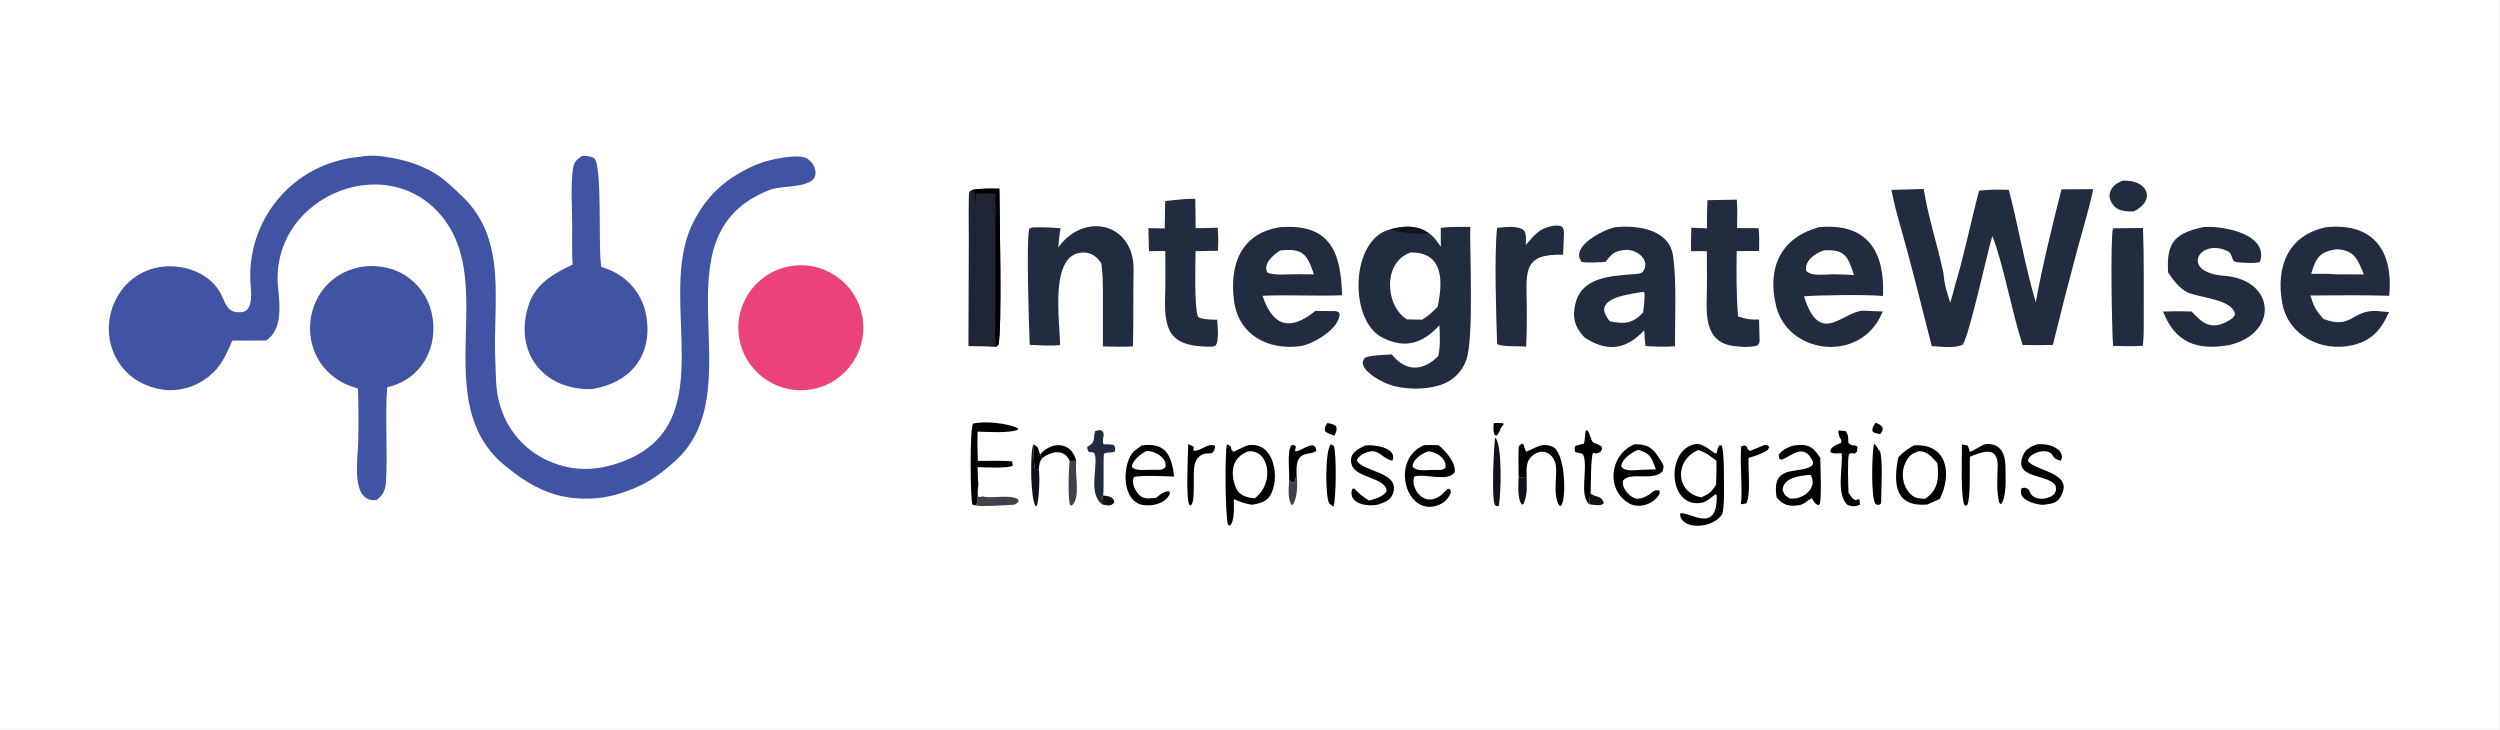
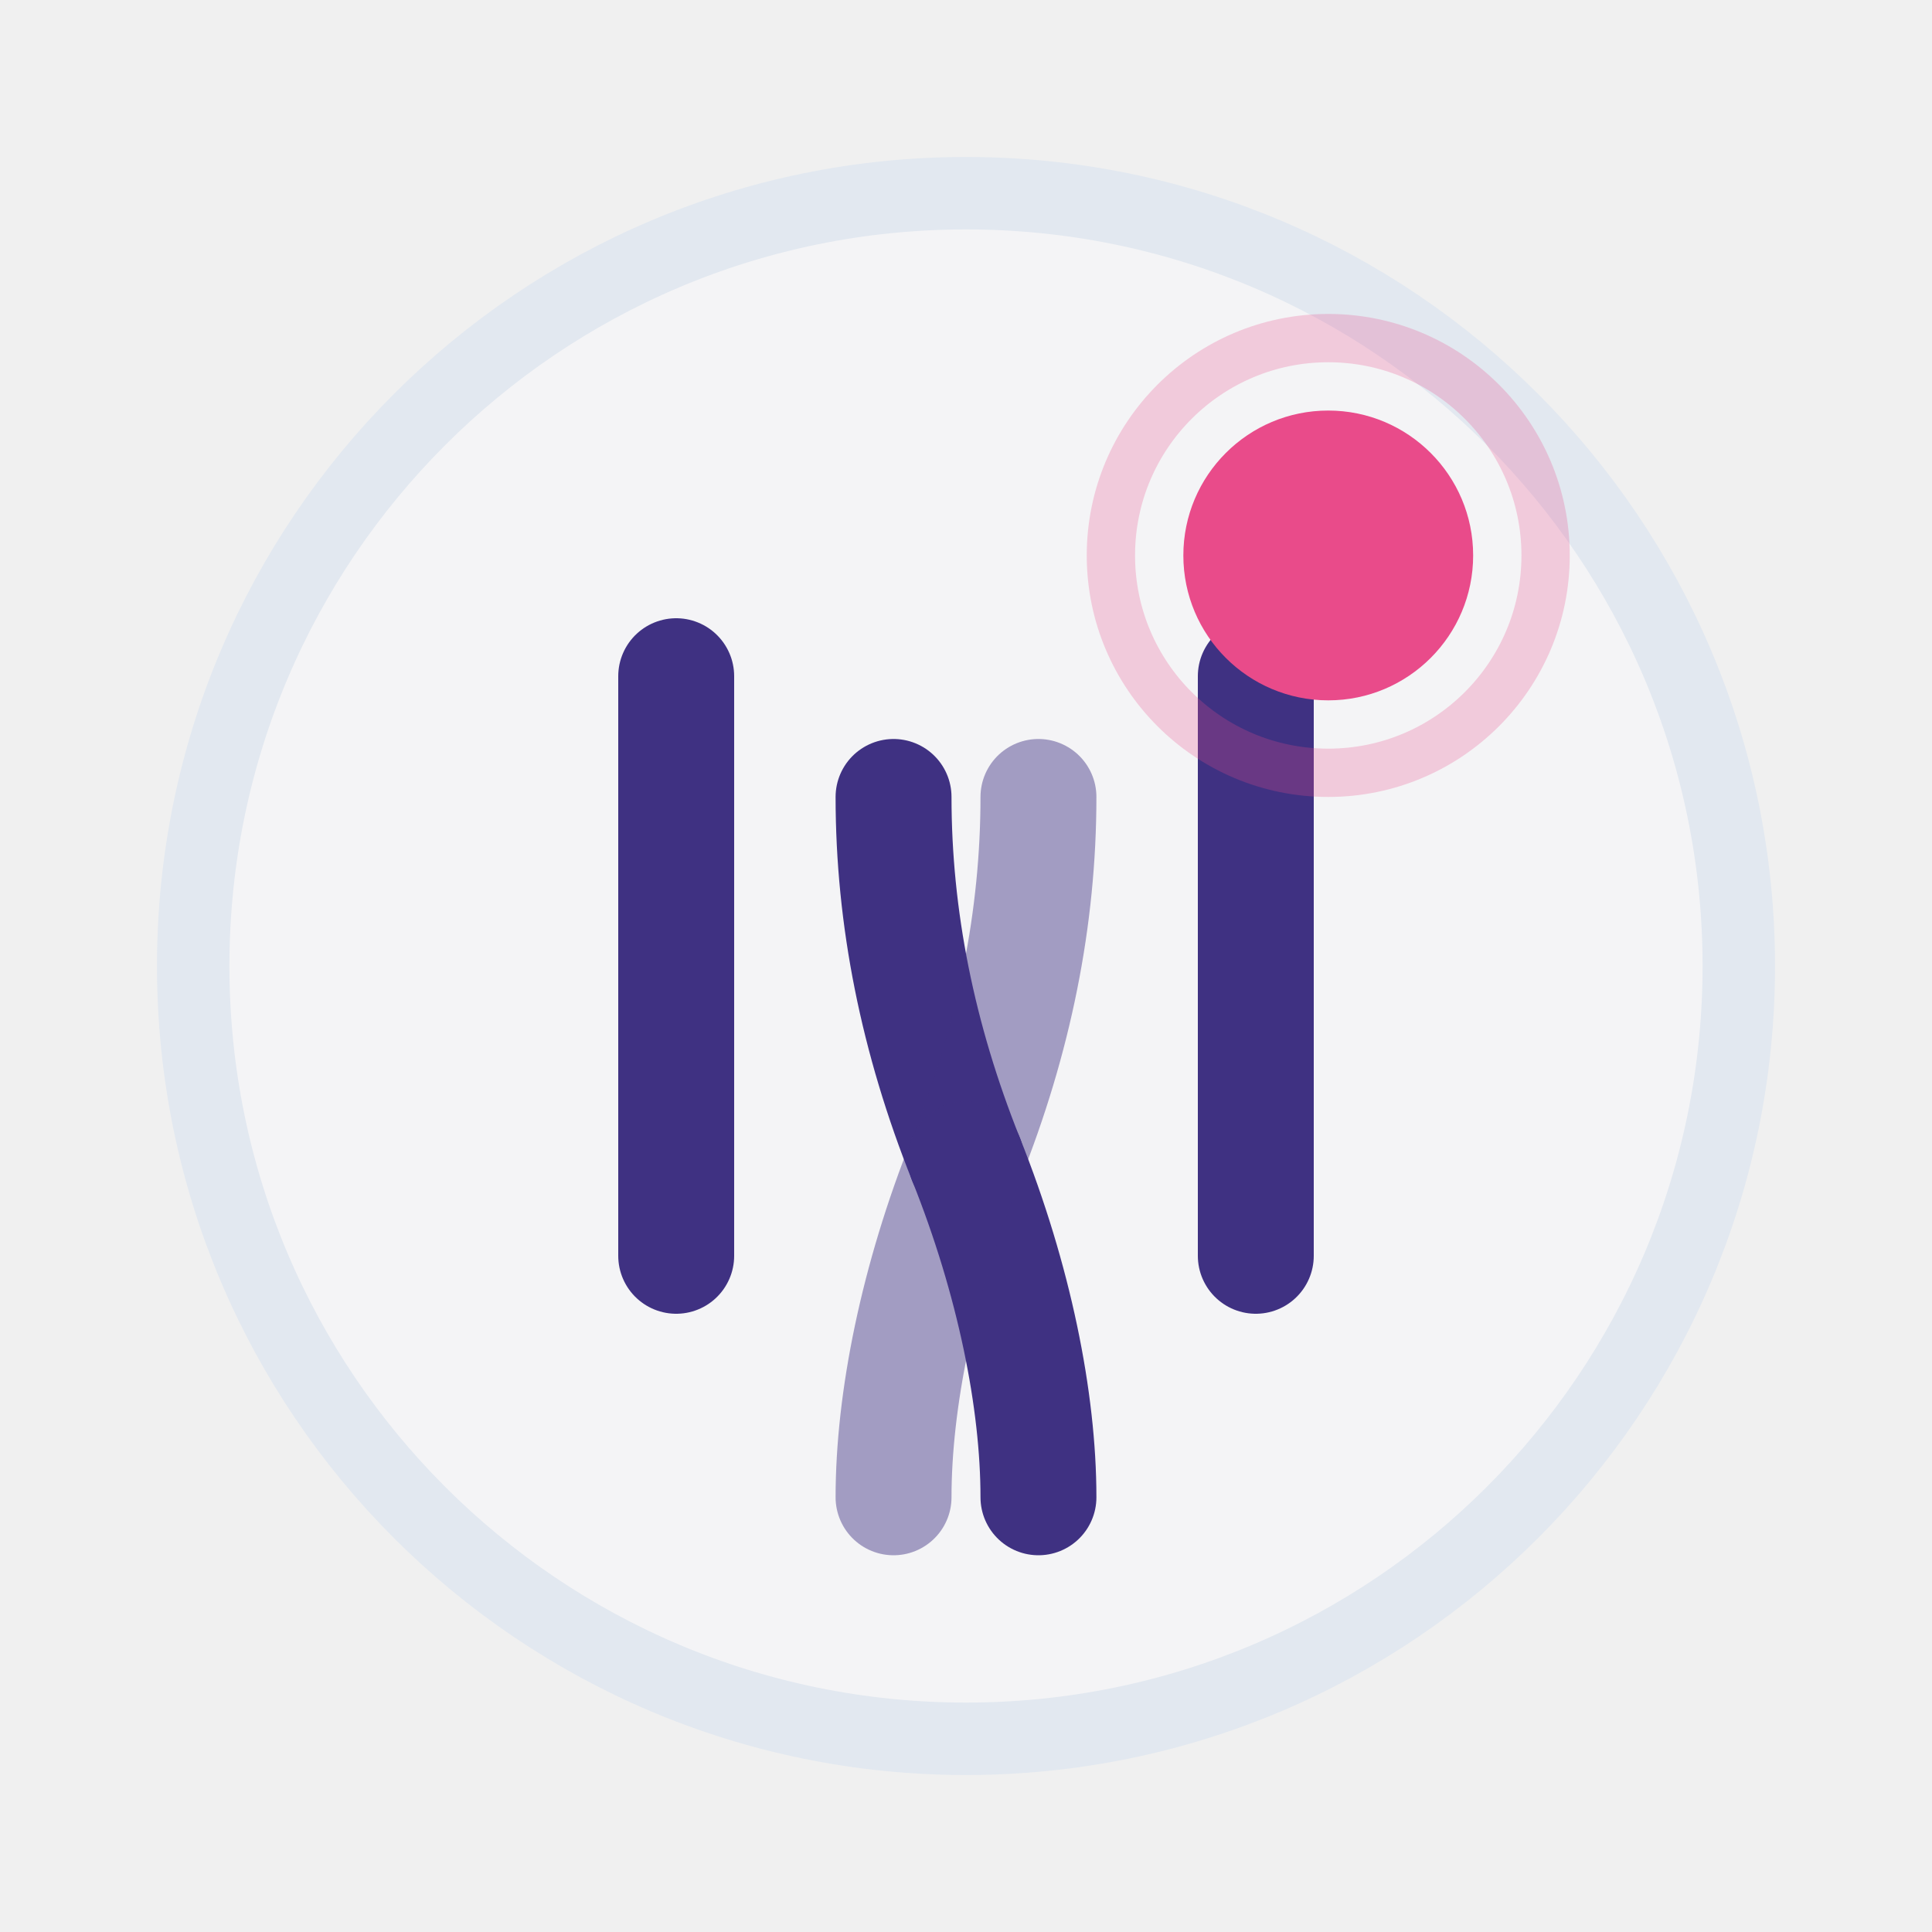
- <svg xmlns="http://www.w3.org/2000/svg" width="545" height="159" viewBox="0 0 545 159" fill="none">
-   <rect width="544.699" height="159" fill="white" />
-   <path d="M78.825 34.139C82.036 33.356 89.191 34.952 92.229 36.458C95.84 37.974 98.025 40.191 100.81 42.845C110.811 52.375 107.37 66.33 107.981 78.611C108.193 82.884 107.915 85.658 109.51 89.856C111.296 94.571 114.89 98.379 119.496 100.434C124.953 102.885 130.249 102.72 135.884 100.556C157.826 92.131 142.864 65.273 151.002 48.726C154.187 42.249 158.736 38.416 165.435 35.669C167.541 34.806 173.706 33.485 175.691 34.443C176.604 34.881 177.297 35.675 177.607 36.639C179.127 41.376 170.899 40.2 167.886 41.364C141.843 51.418 164.794 84.616 147.176 100.515C143.063 104.226 139.911 106.154 134.485 107.78C130.734 108.833 126.79 109 122.963 108.266C118.36 107.357 114.569 105.104 110.999 102.229C93.41 89.152 107.663 64.286 97.66 49.01C86.139 31.416 58.42 42.387 60.643 62.96C61.071 66.925 61.49 71.904 58.028 74.235L50.646 74.26C49.643 76.525 48.875 78.454 47.259 80.378C44.958 83.081 41.673 84.754 38.133 85.024C34.732 85.294 30.904 84.021 28.321 81.804C25.652 79.512 24.009 76.25 23.756 72.742C23.481 68.969 24.722 65.242 27.205 62.386C29.493 59.817 32.713 58.266 36.149 58.078C41.174 57.76 46.382 60.054 48.419 64.622C49.234 66.448 49.785 68.142 52.155 68.061C55.014 68.266 54.857 64.703 54.651 62.376C53.428 48.615 63.345 35.379 78.825 34.139Z" fill="#4154A3" />
-   <path d="M412.328 41.4L419.371 41.195C420.365 47.536 422.389 53.349 423.692 59.663C423.815 61.76 424.493 63.999 425.158 65.987C425.445 64.964 426.006 63.169 426.193 62.187C427.913 56.77 429.852 47.481 431.437 41.562C433.89 41.299 435.443 41.322 437.922 41.376C439.895 48.846 441.611 58.767 443.805 65.875C444.949 59.287 447.667 48.023 449.401 41.274L456.321 41.231C455.478 45.358 453.973 50.261 452.866 54.362C451.01 61.287 449.231 68.233 447.523 75.197C445.324 75.261 443.124 75.264 440.924 75.205C438.544 67.848 436.797 57.807 434.334 51.443C433.169 55.265 429.371 72.893 427.887 75.12C426.318 76 422.993 75.561 421.126 75.453C418.796 66.417 416.607 57.362 414.033 48.388C413.373 46.086 412.796 43.749 412.328 41.4Z" fill="#222C40" />
-   <path d="M79.9 58.031C82.856 57.845 85.809 58.441 88.336 60.023C91.256 61.887 93.326 64.823 94.102 68.199C95.773 75.54 91.958 82.748 84.408 84.412C83.885 91.241 84.572 98.277 84.134 105.109C84.018 106.925 83.504 107.929 82.06 109.031C81.928 109.041 81.795 109.048 81.662 109.051C76.443 109.155 78.017 100.028 78.09 96.409C78.168 92.516 78.154 88.621 78.048 84.728C75.935 84.004 74.723 83.633 72.902 82.276C64.528 76.037 66.369 62.577 76.167 58.887C77.615 58.342 78.395 58.221 79.9 58.031Z" fill="#4154A3" />
-   <path d="M126.9 33.972C127.742 33.983 128.724 33.995 129.464 34.444C131.426 35.636 130.311 54.631 131.106 58.198C132.868 58.764 134.014 59.233 135.564 60.325C138.441 62.373 140.369 65.497 140.91 68.987C142.315 77.621 137.347 83.529 128.939 84.835C118.448 85.054 111.97 76.826 115.199 66.621C116.723 61.807 120.582 59.709 124.841 57.669C124.632 55.167 124.763 51.279 124.735 48.641C124.694 44.901 124.404 40.535 124.889 36.867C125.094 35.319 125.702 34.781 126.9 33.972Z" fill="#4154A3" />
-   <path d="M303.045 50.014C305.63 49.275 308.369 49.038 310.819 50.405C311.042 50.532 311.263 50.668 311.476 50.813C312.694 51.668 313.255 52.601 314.096 53.804L314.077 49.648C316.319 49.431 318.253 49.451 320.506 49.456C320.418 55.552 321.298 73.778 319.665 78.422C318.88 80.649 317.306 82.472 315.157 83.471C311.707 85.074 306.236 85.09 302.702 83.767C300.952 83.112 297.901 81.485 297.178 79.625C296.933 78.994 297.159 78.667 297.43 78.111C298.18 77.414 302.188 77.35 303.415 77.273C306.481 81.086 310.175 80.981 313.545 77.632C314.021 75.421 313.899 73.133 313.795 70.895C310.223 74.817 306.393 76.148 301.39 73.614C293.909 69.825 294.42 52.083 303.045 50.014ZM310.032 69.683C311.558 68.753 312.162 68.102 313.402 66.866C314.561 61.563 314.803 54.925 307.521 55.04C301.505 57.063 301.811 66.496 306.699 69.624L310.032 69.683Z" fill="#222C40" />
-   <path d="M303.045 50.014C305.63 49.275 308.369 49.038 310.819 50.405C311.042 50.532 311.263 50.668 311.476 50.813C310.362 51.152 303.928 50.693 303.045 50.014Z" fill="#10131B" />
-   <path d="M171.545 58.17C178.902 56.485 186.227 61.101 187.881 68.463C189.535 75.824 184.888 83.128 177.517 84.751C170.19 86.364 162.937 81.751 161.292 74.433C159.648 67.115 164.232 59.844 171.545 58.17Z" fill="#EB4379" />
-   <path d="M507.227 49.509C517.565 48.563 521.776 54.84 520.861 64.49C515.326 64.277 509.251 64.402 503.674 64.413C504.411 66.825 504.831 67.631 506.493 69.52C512.719 71.933 512.637 67.525 518.188 67.799L520.807 68.051C519.089 71.832 517.145 74.235 512.914 75.239C506.211 76.831 498.82 73.22 497.527 66.078C496.104 58.212 498.738 51.207 507.227 49.509ZM503.836 59.688C505.469 59.691 507.541 59.639 509.134 59.795L515.326 59.828C513.969 56.597 513.392 54.624 509.512 54.328C505.77 54.798 504.857 56.165 503.836 59.688Z" fill="#222C40" />
-   <path d="M279.142 49.524C279.549 49.502 279.956 49.485 280.363 49.472C290.528 49.152 292.337 55.886 292.574 64.368C286.805 64.602 280.988 64.204 275.233 64.48C277.416 71.096 281.196 72.341 286.725 67.781L289.914 67.81C290.983 67.839 291.35 67.665 292.01 68.268C292.31 71.502 286.217 75.096 283.467 75.465C276.453 76.408 270.017 73.032 269.022 65.608C267.969 57.755 270.512 50.78 279.142 49.524ZM283.321 59.776L286.433 59.816C284.954 55.452 284.079 54.058 279.118 54.605C277.632 55.473 275.291 57.506 276.259 59.381C277.541 60.167 281.384 59.717 283.321 59.776Z" fill="#222C40" />
-   <path d="M352.1 49.531C357.126 49.027 363.909 50.059 364.72 55.749C365.547 61.551 365.113 69.555 365.151 75.486C362.704 75.666 361.19 75.576 358.725 75.446C358.579 74.521 358.512 72.973 358.44 71.995C354.451 76.309 350.259 76.776 345.4 73.55C343.224 71.225 342.687 69.103 343.482 66.015C344.919 60.435 351.177 60.156 355.911 59.786C356.741 59.721 357.331 59.755 358.081 59.34C360.089 56.743 356.682 54.12 354.076 54.497C351.722 54.837 351.424 55.341 349.94 57.117C348.618 57.165 345.998 57.351 344.807 57.093C342.195 53.8 349.344 50.137 352.1 49.531ZM351.004 70.058C354.158 70.689 355.951 70.532 358.206 68.107C358.35 66.812 358.61 65.058 358.477 63.801C358.307 63.684 358.273 63.608 358.116 63.628C355.866 64.097 349.413 64.596 349.725 67.772C349.786 68.389 350.517 69.684 351.004 70.058Z" fill="#222C40" />
-   <path d="M396.561 49.515C407.115 48.567 410.939 54.817 410.495 64.531C407.133 64.172 396.588 64.329 393.274 64.594C396.904 76.227 402.069 67.107 406.862 67.757L410.455 67.908C410.243 68.398 410.011 68.88 409.764 69.353C404.535 79.106 389.67 76.937 387.191 66.695C385.157 58.282 388.258 51.813 396.561 49.515ZM400.612 59.81C401.686 59.851 403.136 59.864 404.176 59.976C402.87 55.945 402.186 54.276 397.609 54.587C395.758 55.183 393.423 56.749 393.731 58.989C394.952 60.49 398.575 59.634 400.612 59.81Z" fill="#222C40" />
-   <path d="M230.697 53.95C236.502 45.93 247.326 48.775 247.12 58.874C247.008 64.393 247.136 69.973 246.983 75.512C244.701 75.637 242.714 75.581 240.427 75.519L240.428 64.278C240.438 61.677 240.422 59.945 240.083 57.386C239.821 57.033 239.507 56.621 239.2 56.306C238.397 55.485 237.291 55.031 236.142 55.051C228.702 55.121 231.037 69.815 231.094 75.22C229.413 75.468 226.301 75.258 224.479 75.185C224.328 71.394 223.678 52.173 224.392 49.813L225.092 49.572C227.439 49.508 228.87 49.564 231.211 49.767C230.934 51.013 230.822 52.652 230.697 53.95Z" fill="#222C40" />
-   <path d="M480.272 49.51C484.57 49.128 494.639 51.009 492.687 57.07C491.783 57.514 488.86 57.26 487.804 57.171C486.389 57.051 486.961 56.203 485.992 54.962C479.724 51.412 474.822 59.368 484.841 60.114C496.094 60.953 496.9 72.723 485.867 75.252C478.833 76.444 474.178 74.648 471.545 67.915C473.753 67.826 475.556 67.835 477.766 67.902C480.024 70.343 481.817 71.917 485.221 70.243C486.059 69.831 486.902 69.41 487.24 68.477C486.601 65.151 479.351 64.941 476.795 63.691C475.128 62.874 473.654 60.926 472.649 59.411C472.261 53.062 473.856 50.903 480.272 49.51Z" fill="#222C40" />
-   <path d="M257.643 43.453C257.916 43.381 260.145 43.333 260.576 43.319L260.655 49.734C262.161 49.773 263.932 49.673 265.458 49.625C265.58 51.597 265.642 52.698 265.493 54.679C263.895 54.678 262.24 54.726 260.637 54.753C260.625 57.285 260.312 66.335 261.1 68.879C261.351 69.689 264.239 69.675 265.354 69.696C265.436 71.132 265.791 74.108 265.042 75.281C264.917 75.477 264.465 75.512 264.171 75.58C256.071 75.599 253.707 73.259 253.986 65.01C254.098 61.721 254.031 58.035 254.034 54.715L250.476 54.757L250.352 49.731L253.909 49.802L254.002 43.846C255.086 43.67 256.524 43.566 257.643 43.453Z" fill="#222C40" />
-   <path d="M372.225 43.641L378.632 43.525C378.781 45.489 378.707 47.732 378.688 49.723L383.372 49.742C383.571 51.34 383.505 53.089 383.489 54.708L378.598 54.752C378.537 59.685 378.505 64.03 378.896 68.973C380.856 69.623 381.385 69.676 383.476 69.663L383.593 74.249C383.489 75.012 383.609 74.741 383.071 75.329C381.452 75.802 378.792 75.639 377.114 75.287C372.007 74.215 371.946 69.012 372.066 64.92C372.169 61.432 372.103 58.091 372.082 54.74L368.656 54.765C368.606 53.116 368.672 51.303 368.699 49.642L372.132 49.778C372.087 47.64 372.138 45.779 372.225 43.641Z" fill="#222C40" />
-   <path d="M211.864 41.437C213.308 41.025 216.275 41.122 217.861 41.138C217.887 45.332 218.497 72.427 217.639 75.184C217.507 75.293 217.19 75.572 217.06 75.638C215.534 75.475 212.741 75.488 211.118 75.45L211.197 51.95C211.198 50.327 211.077 43.004 211.311 41.778L211.864 41.437Z" fill="#1F2435" />
-   <path d="M211.864 41.437C213.308 41.025 216.275 41.122 217.861 41.138C217.887 45.332 218.497 72.427 217.639 75.184C217.507 75.293 217.19 75.572 217.06 75.638C216.881 74.991 216.999 68.192 217 67.053L217.056 42.145L212.693 42.157L212.614 44.851C212.531 43.414 212.738 42.221 211.864 41.437Z" fill="#000001" />
-   <path d="M338.575 49.234C339.926 49.095 340.969 49.073 340.942 50.737C340.916 52.291 340.801 53.967 340.769 55.535C332.051 55.306 332.716 58.986 332.83 66.322C332.878 69.357 332.833 72.534 332.7 75.572C331.149 75.397 327.075 75.662 326.365 74.957C326.179 68.302 325.713 56.184 326.359 49.648C328.157 49.565 331.008 49.032 332.314 50.321C332.798 51.144 332.644 52.422 332.618 53.424C334.615 51.114 335.503 49.783 338.575 49.234Z" fill="#222C40" />
-   <path d="M460.622 49.772C462.806 49.737 464.989 49.715 467.173 49.706C467.425 56.347 467.306 63.078 467.343 69.727C467.354 71.553 467.338 73.579 467.143 75.378C465.111 75.538 462.72 75.448 460.649 75.416C460.38 71.928 460.034 52.248 460.622 49.772Z" fill="#222C40" />
-   <path d="M375.409 112.148C373.01 115.617 366.026 115.34 366.292 111.905C368.425 111.506 374.417 116.603 374.244 108.003L373.959 107.738C373.193 108.342 372.034 109.378 371.103 109.571C363.712 111.106 362.988 98.166 369.475 96.831C371.055 96.506 372.571 98.001 373.856 98.835L374.228 98.751C374.385 98.047 374.422 97.711 374.8 97.102L375.284 97.068C375.983 98.022 375.8 106.736 375.834 108.48C375.776 109.635 375.768 111.075 375.409 112.148ZM370.877 108.43C372.648 107.66 373.06 107.271 374.116 105.639C374.159 103.911 374.225 102.156 374.175 100.431C372.704 99.331 371.973 98.7 370.204 98.094C364.935 100.398 365.26 107.368 370.877 108.43Z" fill="#000001" />
-   <path d="M267.474 96.849C269.142 97.619 267.764 97.503 268.889 98.494C269.631 98.172 271.584 97.152 272.108 97.069C277.866 96.161 279.148 104.398 276.871 108.065C275.993 109.483 274.31 109.783 272.988 110.042C271.342 109.806 270.485 109.445 268.969 108.814C268.956 110.3 269.238 113.85 268.03 114.62L267.693 114.331C267.099 112.285 266.985 98.915 267.474 96.849ZM273.552 108.627C277.959 105.267 276.695 97.922 272.092 98.39C268.855 99.622 268.166 102.428 269.179 105.695C269.852 107.86 271.387 108.467 273.552 108.627Z" fill="#000001" />
-   <path d="M417.235 97.097C424.573 96.609 425.562 103.391 422.887 108.749C422.051 109.172 420.977 109.612 420.102 109.996C412.955 110.542 412.753 105.332 413.817 99.738C414.892 98.515 415.844 97.905 417.235 97.097ZM419.575 108.782C422.522 107.017 422.751 104.092 422.336 100.954C421.137 99.649 420.254 98.407 418.325 98.338C416.668 98.974 416.139 99.236 415.338 100.992C414.203 103.48 414.918 106.97 417.397 108.383C417.682 108.546 419.174 108.731 419.575 108.782Z" fill="#000001" />
-   <path d="M390.997 97.123C394.08 96.733 395.138 97.2 396.814 99.821C396.856 101.771 397.146 108.519 396.694 109.96L396.303 110.12C395.532 109.7 395.407 109.372 394.992 108.614C393.918 109.078 393.447 109.912 392.218 110.124C390.106 110.487 388.63 110.116 387.3 108.414C386.111 100.995 391.936 103.549 395.013 101.54C395.197 101.147 395.359 101.004 395.176 100.585C393.298 96.342 390.51 99.519 388.303 100.222L387.861 99.927L387.766 99.137C388.463 98.075 389.816 97.467 390.997 97.123ZM390.173 108.666C393.311 109.038 396.364 106.09 394.694 103.541L394.12 103.545C391.979 103.804 388.869 104.15 388.593 106.777C388.979 107.865 389.189 108.089 390.173 108.666Z" fill="#000001" />
-   <path d="M310.393 97.072C311.207 96.966 312.755 97.04 313.636 97.059C315.077 98.247 317.551 100.997 317.09 103.014C315.452 105.101 310.776 103.186 308.372 103.858C307.276 105.962 310.221 111.094 314.303 107.844C314.798 107.306 315.098 106.999 315.657 106.529L316.157 106.695C316.234 107.021 316.335 107.2 316.234 107.473C315.809 108.594 314.949 109.498 313.854 109.984C306.662 113.195 302.827 100.285 310.393 97.072ZM312.729 102.45C313.936 102.408 314.266 102.607 315.098 101.998C315.473 100.233 313.564 98.807 312.018 98.49C311.814 98.448 311.604 98.41 311.396 98.377C310.032 98.812 307.925 100.132 307.947 101.733C308.899 102.916 311.162 102.373 312.729 102.45Z" fill="#000001" />
-   <path d="M356.366 96.842C359.709 96.81 360.632 98.04 362.355 100.925C362.797 101.662 362.658 102.059 362.398 102.803C360.18 104.958 355.555 102.797 353.852 104.71C353.387 106.2 355.084 108.203 356.475 108.653C357.414 108.956 358.624 108.354 359.448 107.875C360.233 107.256 360.773 106.632 361.76 106.956L361.826 107.575C360.621 109.907 357.305 110.959 355.206 109.766C349.999 106.807 350.884 99.055 356.366 96.842ZM358.323 102.391L360.991 102.332C360.047 99.87 359.887 98.801 357.094 98.071C355.719 98.64 353.565 100.028 353.421 101.673C354.179 102.969 356.794 102.432 358.323 102.391Z" fill="#000001" />
-   <path d="M248.865 97.118C254.113 96.354 255.403 99.243 255.965 103.89C254.173 103.84 248.798 103.557 247.244 103.969C246.455 105.216 247.602 107.323 248.632 108.146C249.562 108.889 250.944 108.637 252.041 108.523C252.983 107.799 253.713 107.066 254.868 107.083L255.073 107.524C254.23 109.688 251.42 110.395 249.33 110.118C244.602 109.494 244.58 101.789 246.817 98.808C247.209 98.286 248.307 97.515 248.865 97.118ZM251.423 102.412C252.875 102.388 253.036 102.633 254.016 101.932C254.643 99.902 251.727 98.185 249.909 98.335C248.787 98.817 246.713 100.536 246.782 101.8C247.571 102.805 250.128 102.357 251.423 102.412Z" fill="#000001" />
-   <path d="M212.663 110.181L212.011 110.025C211.53 109.427 211.354 93.088 212.151 92.344C214.565 91.73 219.612 92.245 221.889 93.342L221.905 93.68C220.059 94.475 215.347 94.152 213.12 94.093C213.05 96.266 213.111 98.303 213.171 100.476C214.868 100.5 219.373 100.344 220.66 100.615L220.784 101.522C219.697 102.153 214.702 101.883 213.114 101.83C213.153 103.067 213.166 104.488 213.297 105.702C213.101 106.73 213.125 107.185 213.148 108.219C213.099 109.435 213.277 109.261 212.663 110.181Z" fill="#000001" />
-   <path d="M444.121 96.845C444.377 96.832 444.635 96.828 444.89 96.831C446.393 96.846 447.869 97.206 448.965 98.29C449.454 98.774 449.749 99.952 449.193 100.436C448.342 100.177 447.903 100.001 447.43 99.212C446.334 97.389 442.052 98.835 442.113 100.518C443.834 102.844 452.699 103.004 448.986 108.641C448.204 109.832 446.6 109.881 445.292 110.063C443.512 109.932 439.765 108.925 440.688 106.468L441.307 106.3C441.97 106.519 442.212 106.497 442.483 107.207C443.278 109.303 446.648 109.064 447.949 107.552C448.26 106.805 448.27 106.683 448.119 105.883C446.467 103.157 438.611 104.548 441.108 99.078C441.693 97.799 442.877 97.287 444.121 96.845Z" fill="#000001" />
-   <path d="M297.678 97.109C299.627 96.846 304.691 97.658 303.555 100.392C302.207 100.353 300.933 98.662 299.606 98.397C298.433 98.163 296.092 99.152 295.8 100.404C296.983 102.938 305.771 102.823 303.516 107.943C302.984 109.149 301.68 109.553 300.555 109.956C298.244 110.56 293.779 109.899 294.765 106.617L295.193 106.466C296.398 107.766 296.994 108.154 298.425 109.126C299.938 108.674 301.361 108.414 302.271 107.08C302.303 104.176 295.707 104.201 294.725 101.466C293.85 99.025 295.861 97.894 297.678 97.109Z" fill="#000001" />
-   <path d="M427.698 96.871C428.092 96.93 428.557 97.044 428.953 97.13C429.203 97.685 429.251 97.902 429.389 98.494C430.533 98.235 432.07 96.841 433.121 96.8C436.427 96.672 437.182 99.3 437.196 101.972C437.206 104.02 437.477 108.527 436.206 109.92L435.863 109.652C435.185 107.223 435.44 104.062 435.501 101.502C435.485 97.214 432.323 98.394 429.445 99.562C429.323 102.007 429.661 108.484 428.855 110.124L428.363 110.247C427.334 109.186 427.73 99.031 427.698 96.871Z" fill="#000001" />
-   <path d="M462.688 39.396C467.987 39.044 470.282 43.497 465.167 46.105C462.989 46.109 461.188 46.036 460.114 43.768C459.819 43.142 459.789 42.424 460.034 41.777C460.524 40.459 461.505 39.909 462.688 39.396Z" fill="#222C40" />
-   <path d="M331.059 103.85C331.064 102.763 330.939 97.951 331.139 97.237L331.721 96.692L332.139 96.897C332.285 97.392 332.445 98.004 332.673 98.455C334.78 97.765 335.9 96.368 338.405 97.357C341.195 98.459 341.565 108.355 340.347 110.257L339.916 110.204C338.519 107.934 339.405 104.369 339.211 101.806C339.025 99.33 336.807 97.527 334.498 99.017C332.559 100.269 332.766 102.11 332.809 104.123C332.243 104.319 331.644 104.042 331.059 103.85Z" fill="#000001" />
-   <path d="M240.245 109.951C237.418 107.72 239.038 102.855 238.796 99.754C238.614 97.438 237.107 99.71 237.02 97.424C239.069 96.219 238.162 95.759 238.751 93.966L239.822 93.727C241.415 94.333 239.958 95.734 240.6 96.859C241.402 96.851 241.89 96.854 242.699 96.944C243.23 97.584 243.078 97.357 243.103 98.364C242.349 98.898 241.449 98.403 240.694 98.908C240.442 99.076 240.709 106.779 240.489 107.918L240.471 108.009C240.217 108.759 240.248 109.176 240.245 109.951Z" fill="#222C40" />
-   <path d="M400.753 93.844C401.306 93.869 401.774 93.921 402.322 93.985C403.008 94.844 402.865 95.315 402.955 96.551C403.99 97.519 404.109 96.737 404.952 97.402L404.819 98.478C403.867 99.36 404.306 98.417 403.075 98.977C402.702 100.418 402.931 105.575 402.968 107.404C403.71 108.409 403.705 108.786 404.697 109.063L404.796 108.884L405.335 108.856L405.49 110.008C404.53 110.445 403.761 110.488 402.79 110.077C400.149 107.873 401.835 101.423 401.476 98.797C400.407 98.817 399.859 99.001 399.016 98.56L399.12 97.914C399.678 97.17 400.5 96.914 401.359 96.541C401.7 95.687 400.782 95.697 400.753 93.844Z" fill="#000001" />
-   <path d="M346.546 109.951C344.176 108.331 346.198 102.05 345.227 99.374C344.972 98.67 344.264 98.868 343.389 98.544C343.254 97.728 343.179 97.94 343.44 97.225C344.118 96.966 344.538 96.878 345.251 96.724C345.522 96.323 345.512 94.712 345.661 93.924L345.969 93.767C346.708 94.434 346.815 96.273 347.435 96.532C348.142 96.828 348.443 96.829 349.171 97.392C349.235 98.143 349.299 97.86 348.873 98.522C347.903 98.951 348.286 98.922 347.312 98.734C346.756 99.43 346.836 105.975 346.759 107.504C346.477 108.24 346.544 109.149 346.546 109.951Z" fill="#000001" />
-   <path d="M384.673 96.99C385.441 97.106 385.279 96.961 385.694 97.462L385.383 98.095C384.17 98.931 382.585 99.399 381.172 99.833C381.093 102.193 381.678 107.589 380.742 109.679C380.683 109.813 379.757 109.889 379.502 109.924C379.952 107.188 379.226 100.767 379.59 97.284C381.25 96.737 380.542 97.901 381.492 98.308C382.558 97.882 383.617 97.442 384.673 96.99Z" fill="#000001" />
-   <path d="M259.027 96.829C259.452 96.957 259.83 97.179 260.224 97.385C260.182 97.764 260.18 97.886 260.211 98.266C261.9 98.386 263.279 96.429 264.906 97.194C264.527 100.167 263.19 97.772 261.228 99.723C260.07 100.874 260.266 103.146 260.25 104.693L260.233 106.142C260.216 107.175 260.308 109.503 259.611 110.177L259.225 109.994C258.507 108.112 258.987 99.649 259.027 96.829Z" fill="#000001" />
-   <path d="M408.538 96.735C409.054 97.054 409.487 97.975 409.798 98.522L409.681 97.847C410.612 100.121 410.08 106.498 410.08 109.54L410.008 109.819C409.418 110.168 409.673 110.109 408.926 109.945C407.766 108.82 408.107 98.442 408.538 96.735Z" fill="#000001" />
-   <path d="M290.108 96.879C290.411 96.992 290.762 97.056 290.84 97.382C291.366 99.642 291.278 108.653 290.707 110.48L289.778 109.776C288.879 108.264 288.85 98.218 290.108 96.879Z" fill="#000001" />
-   <path d="M325.918 95.38C327.554 96.561 327.24 108.158 326.721 110.297C326.117 110.355 326.349 110.419 325.854 110.045C325.12 108.029 325.652 97.864 325.918 95.38Z" fill="#10131B" />
-   <path d="M281.036 104.653C281.132 102.448 280.536 98.369 281.531 97.059C282.222 97 281.986 96.919 282.504 97.327C282.44 97.678 282.371 98.027 282.299 98.376C283.382 98.504 284.877 96.992 286.302 97.088C286.914 97.565 286.73 97.363 286.954 98.242C286.018 99.434 282.72 97.847 282.648 102.235C282.592 103.127 282.611 104.331 282.201 105.084L281.688 105.244C281.504 105.083 281.188 104.823 281.036 104.653Z" fill="#000001" />
-   <path d="M213.148 108.219C213.77 108.38 213.509 108.38 214.142 108.201C216.384 108.8 219.756 107.709 221.884 108.784L222.08 109.241C221.706 109.722 221.473 110.011 220.75 110.052C219.384 110.132 213.837 110.504 212.663 110.181C213.277 109.261 213.099 109.435 213.148 108.219Z" fill="#414249" />
-   <path d="M234.606 100.464C234.307 103.473 235.529 108.269 233.844 110.034L233.343 110.242C232.745 109.303 232.965 101.826 233.184 100.485L234.606 100.464Z" fill="#414249" />
-   <path d="M225.258 96.857C225.338 98.267 225.275 101.267 225.706 102.403L225.806 102.482C225.92 102.458 226.398 102.37 226.466 102.323C226.72 104.317 226.523 108.277 226.08 110.219L225.801 110.381C224.616 108.965 224.525 98.683 225.258 96.857Z" fill="#10131B" />
-   <path d="M226.739 99.091C229.301 96.036 233.654 96.318 234.606 100.464L233.184 100.485C231.968 97.728 229.184 98.402 227.207 99.85C226.963 99.639 226.878 99.385 226.739 99.091Z" fill="#000001" />
-   <path d="M331.059 103.85C331.644 104.042 332.243 104.319 332.809 104.123C332.83 106.371 333.009 107.791 332.118 109.873L331.74 109.996C330.721 108.631 331.022 105.574 331.059 103.85Z" fill="#10131B" />
-   <path d="M281.036 104.653C281.188 104.823 281.504 105.083 281.688 105.244L282.201 105.084C282.611 104.331 282.592 103.127 282.648 102.235C282.757 104.787 283.103 107.562 281.959 109.876L281.552 110.114C280.653 108.578 280.948 106.428 281.036 104.653Z" fill="#414249" />
-   <path d="M225.258 96.857C226.579 97.616 226.082 97.334 226.739 99.091C226.878 99.385 226.963 99.639 227.207 99.85C226.548 100.782 226.566 101.232 226.466 102.323C226.398 102.37 225.92 102.458 225.806 102.482L225.706 102.403C225.275 101.267 225.338 98.267 225.258 96.857Z" fill="#000001" />
-   <path d="M346.759 107.504C347.711 108.579 349.121 107.8 349.631 109.695C349.07 110.432 347.461 110.046 346.546 109.951C346.544 109.149 346.477 108.24 346.759 107.504Z" fill="#10131B" />
-   <path d="M289.361 92.219C290.108 92.373 290.773 92.429 291.308 92.977C291.486 93.99 291.318 93.953 290.906 94.995C290.098 94.701 289.592 94.555 288.879 94.04C288.688 93.115 288.855 93.191 289.361 92.219Z" fill="#000001" />
-   <path d="M240.471 108.009C241.467 108.155 242.079 108.143 242.765 108.88L242.943 109.501C242.163 110.523 241.407 110.17 240.245 109.951C240.248 109.176 240.217 108.759 240.471 108.009Z" fill="#10131B" />
-   <path d="M325.639 92.227C326.426 92.193 326.891 92.208 327.676 92.273L327.817 92.486C327.482 92.9 327.088 93.304 326.976 93.839C326.705 94.411 326.663 94.543 326.2 94.973L325.841 94.845C325.46 93.863 325.567 93.262 325.639 92.227Z" fill="#000001" />
-   <path d="M408.852 92.149C409.641 92.468 409.878 92.527 410.407 93.176C410.41 94.074 410.455 93.766 409.891 94.612C409.123 94.504 408.748 94.515 408.184 94.004C408.128 93.129 408.378 93.006 408.852 92.149Z" fill="#000001" />
+ <svg xmlns="http://www.w3.org/2000/svg" width="40" height="40" viewBox="0 0 40 40" fill="none">
+   <circle cx="20" cy="20" r="16" fill="#F4F4F6" stroke="#E2E8F0" stroke-width="1.5" />
+   <path d="M14 26C14 22 14 18 14 14" stroke="#3F3182" stroke-width="2.4" stroke-linecap="round" />
+   <path d="M26 26C26 22 26 18 26 14" stroke="#3F3182" stroke-width="2.4" stroke-linecap="round" />
+   <path d="M20 24C19 21.5 18.5 19 18.5 16.5" stroke="#3F3182" stroke-width="2.4" stroke-linecap="round" />
+   <path d="M20 24C21 21.5 21.5 19 21.5 16.5" stroke="#3F3182" stroke-width="2.4" stroke-linecap="round" opacity="0.45" />
+   <path d="M20 24C21 26.5 21.5 29 21.5 31" stroke="#3F3182" stroke-width="2.4" stroke-linecap="round" />
+   <path d="M20 24C19 26.5 18.5 29 18.5 31" stroke="#3F3182" stroke-width="2.4" stroke-linecap="round" opacity="0.45" />
+   <circle cx="27.5" cy="11.5" r="3" fill="#E94B8A" />
+   <circle cx="27.5" cy="11.5" r="4.5" stroke="#E94B8A" stroke-width="1" opacity="0.25" />
</svg>
